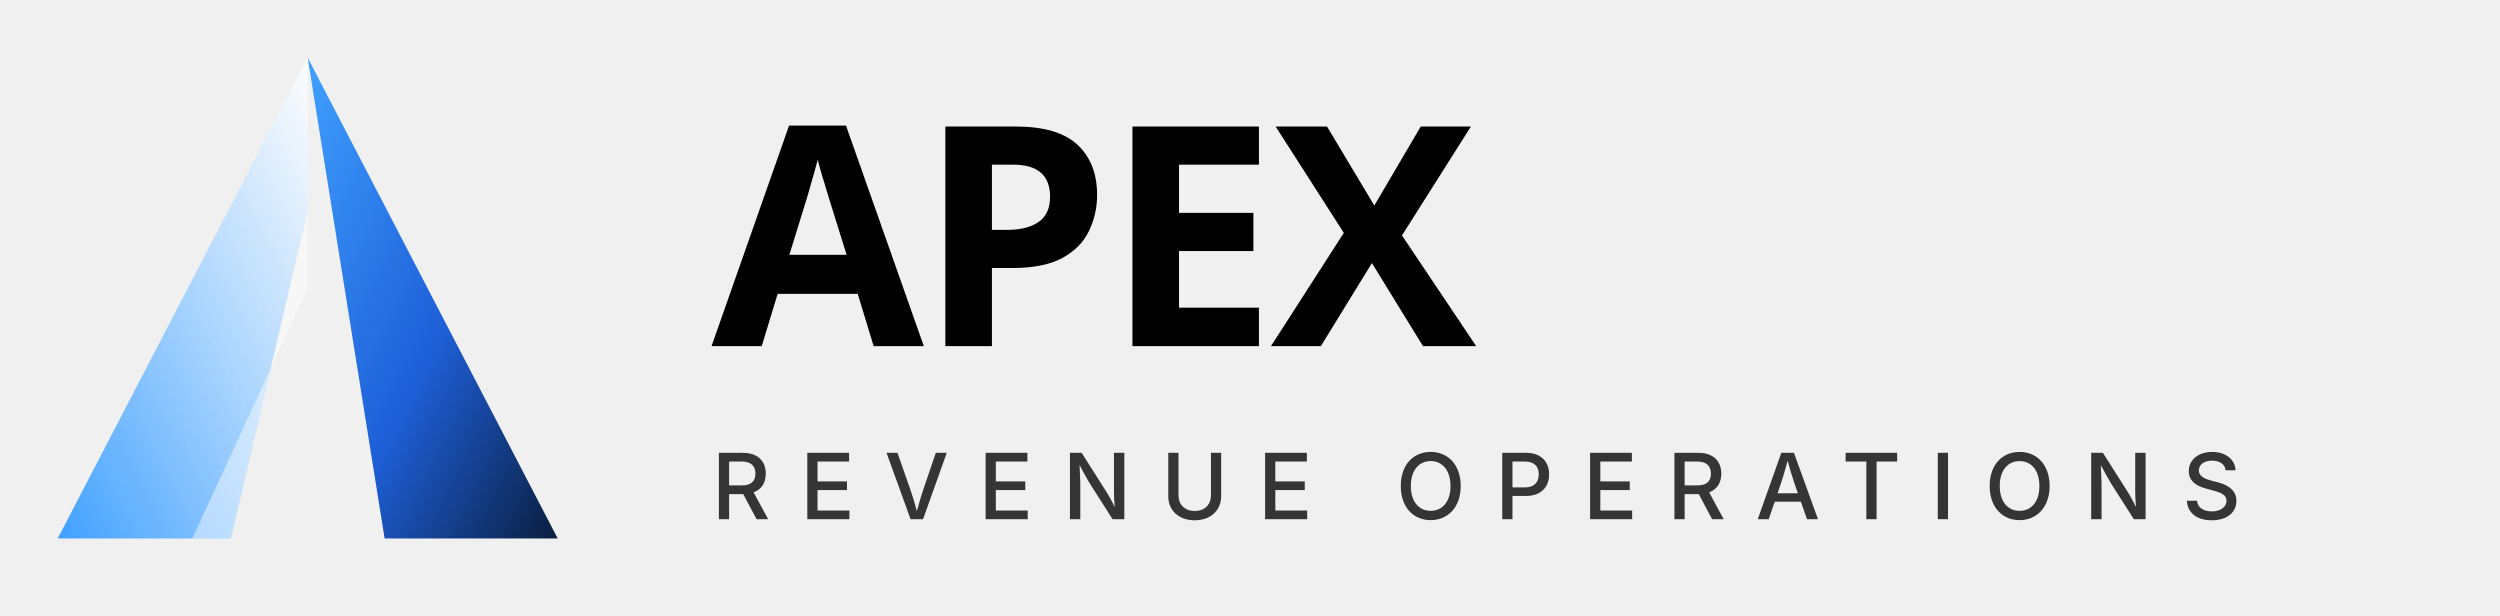
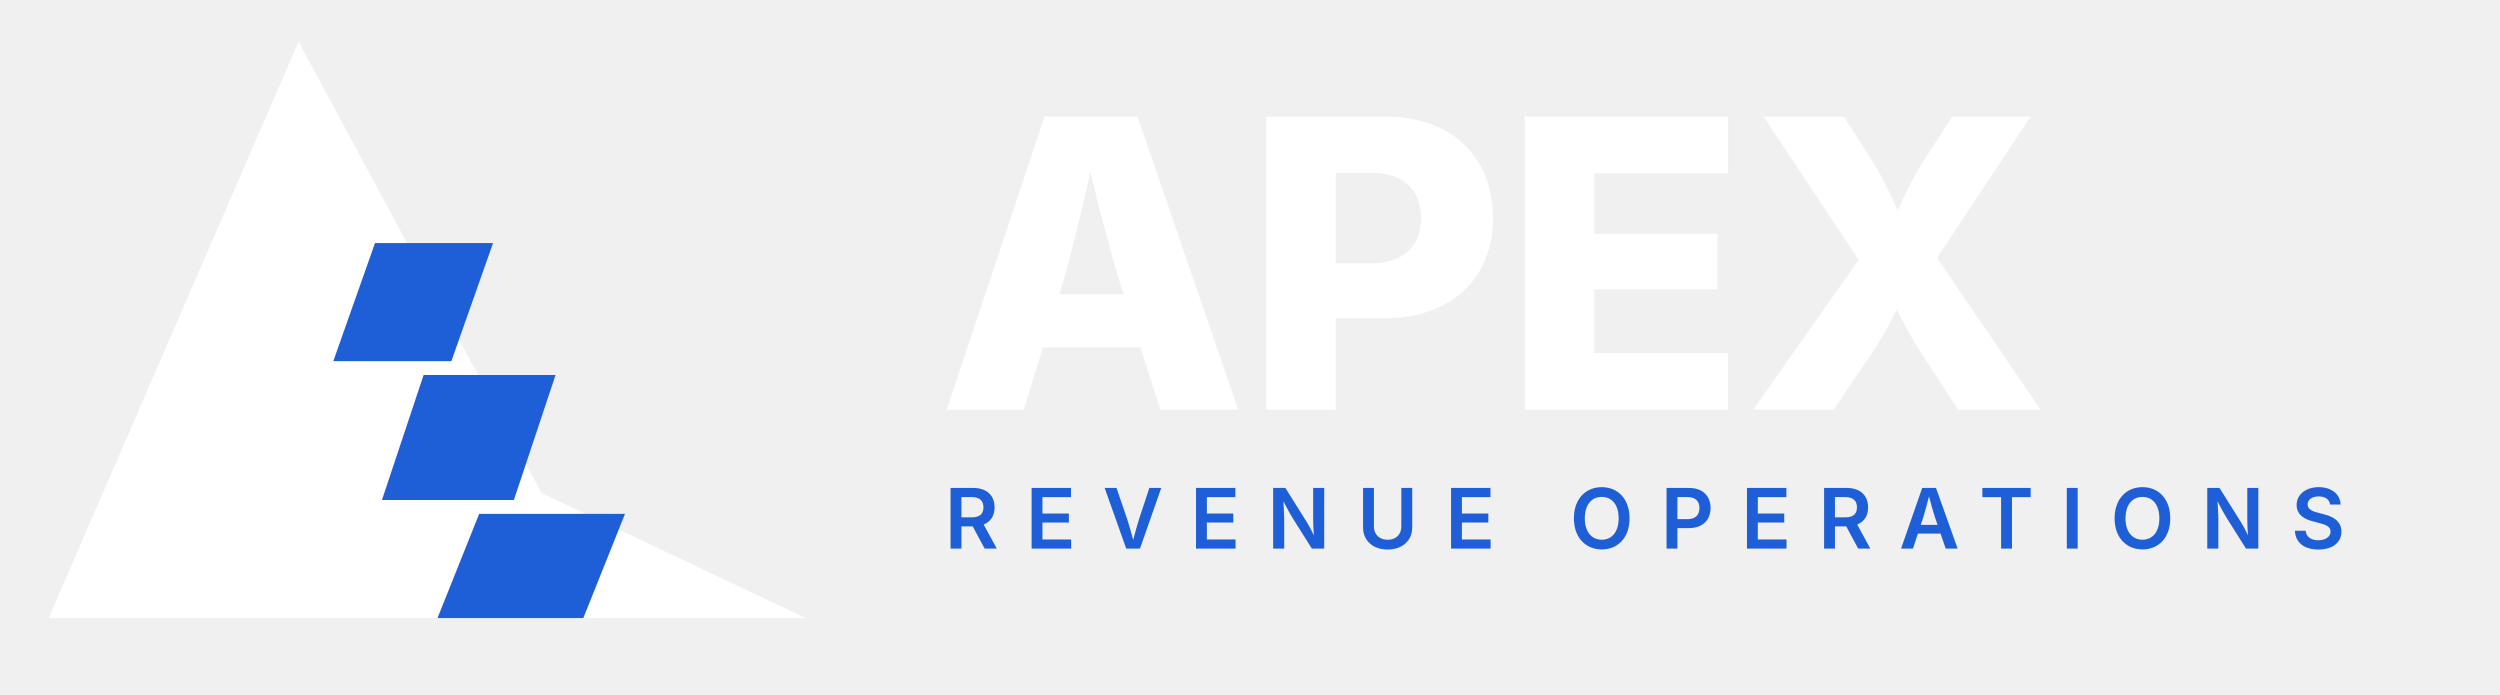
- <svg xmlns="http://www.w3.org/2000/svg" viewBox="0 0 260 64" fill="none" aria-label="APEX Revenue Operations">
-   <defs>
-     <linearGradient id="lkGrad" x1="0" y1="0" x2="1" y2="1">
-       <stop offset="0%" stop-color="#3FA0FF" />
-       <stop offset="55%" stop-color="#1E5FD8" />
-       <stop offset="100%" stop-color="#0A1E3F" />
-     </linearGradient>
-     <linearGradient id="lkEdge" x1="0" y1="1" x2="1" y2="0">
-       <stop offset="0%" stop-color="#3FA0FF" />
-       <stop offset="100%" stop-color="#FFFFFF" stop-opacity="0.85" />
-     </linearGradient>
-   </defs>
-   <g transform="translate(0,0)">
-     <path d="M32 6 L58 56 L40 56 Z" fill="url(#lkGrad)" />
-     <path d="M32 6 L6 56 L24 56 L32 22 Z" fill="url(#lkEdge)" />
-     <path d="M32 22 L24 56 L20 56 L32 30 Z" fill="#FFFFFF" fill-opacity="0.45" />
+ <svg xmlns="http://www.w3.org/2000/svg" viewBox="0 0 720 200" fill="none" aria-label="APEX Revenue Operations">
+   <g transform="translate(0, 0)">
+     <path d="M 86 12 L 156 142 L 232 178 L 142 178 L 14 178 Z" fill="#FFFFFF" />
+     <g fill="#1E5FD8">
+       <path d="M 108 70  L 142 70  L 130 104 L 96  104 Z" />
+       <path d="M 122 108 L 160 108 L 148 144 L 110 144 Z" />
+       <path d="M 138 148 L 180 148 L 168 178 L 126 178 Z" />
+     </g>
+     <path d="M 86 12 L 90 30 L 60 110 L 50 100 Z" fill="#FFFFFF" fill-opacity="0.18" />
  </g>
-   <g transform="translate(74, 0)" fill="currentColor">
-     <text x="0" y="36" font-family="'Inter Tight', system-ui, sans-serif" font-weight="800" font-size="32" letter-spacing="-0.02em">APEX</text>
-     <text x="0" y="54" font-family="'Inter', system-ui, sans-serif" font-weight="500" font-size="9.5" letter-spacing="0.32em" fill-opacity="0.78">REVENUE OPERATIONS</text>
+   <g transform="translate(270, 0)" font-family="'Inter Tight', 'Inter', system-ui, sans-serif">
+     <text x="0" y="118" font-weight="800" font-size="116" letter-spacing="-0.01em" fill="#FFFFFF">APEX</text>
+     <text x="2" y="158" font-weight="600" font-size="24" letter-spacing="0.32em" fill="#1E5FD8">REVENUE OPERATIONS</text>
  </g>
</svg>
